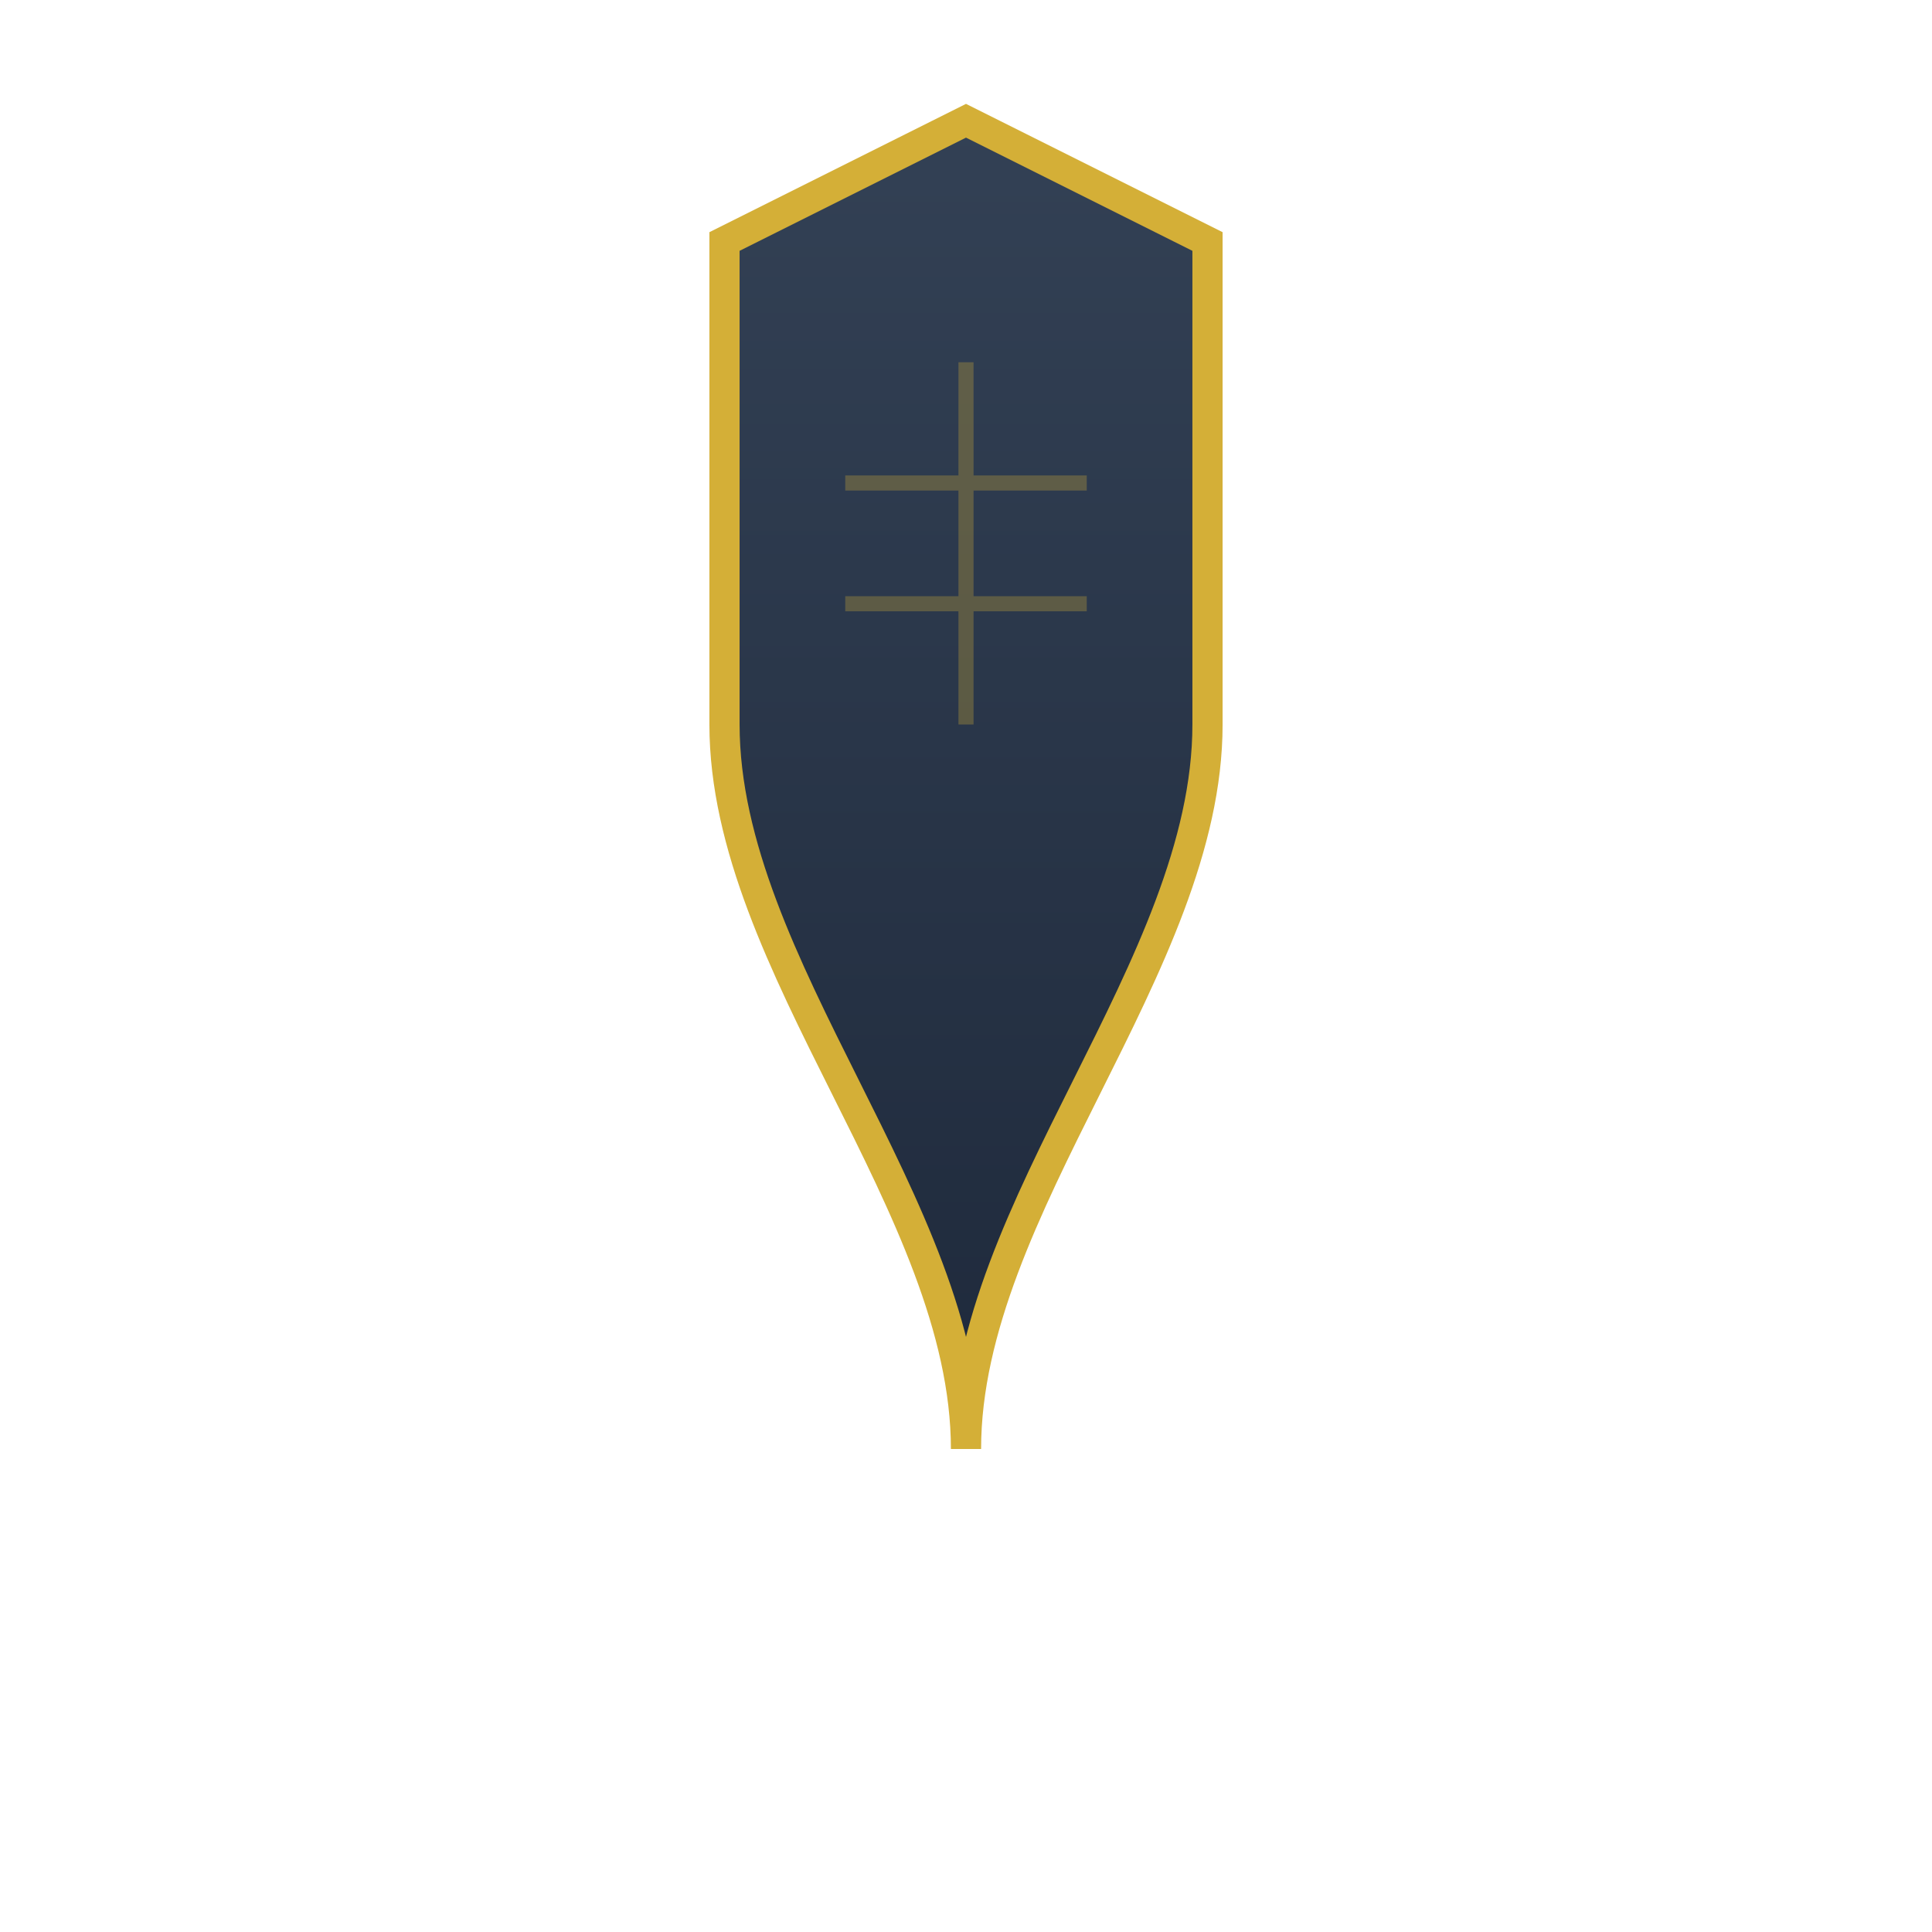
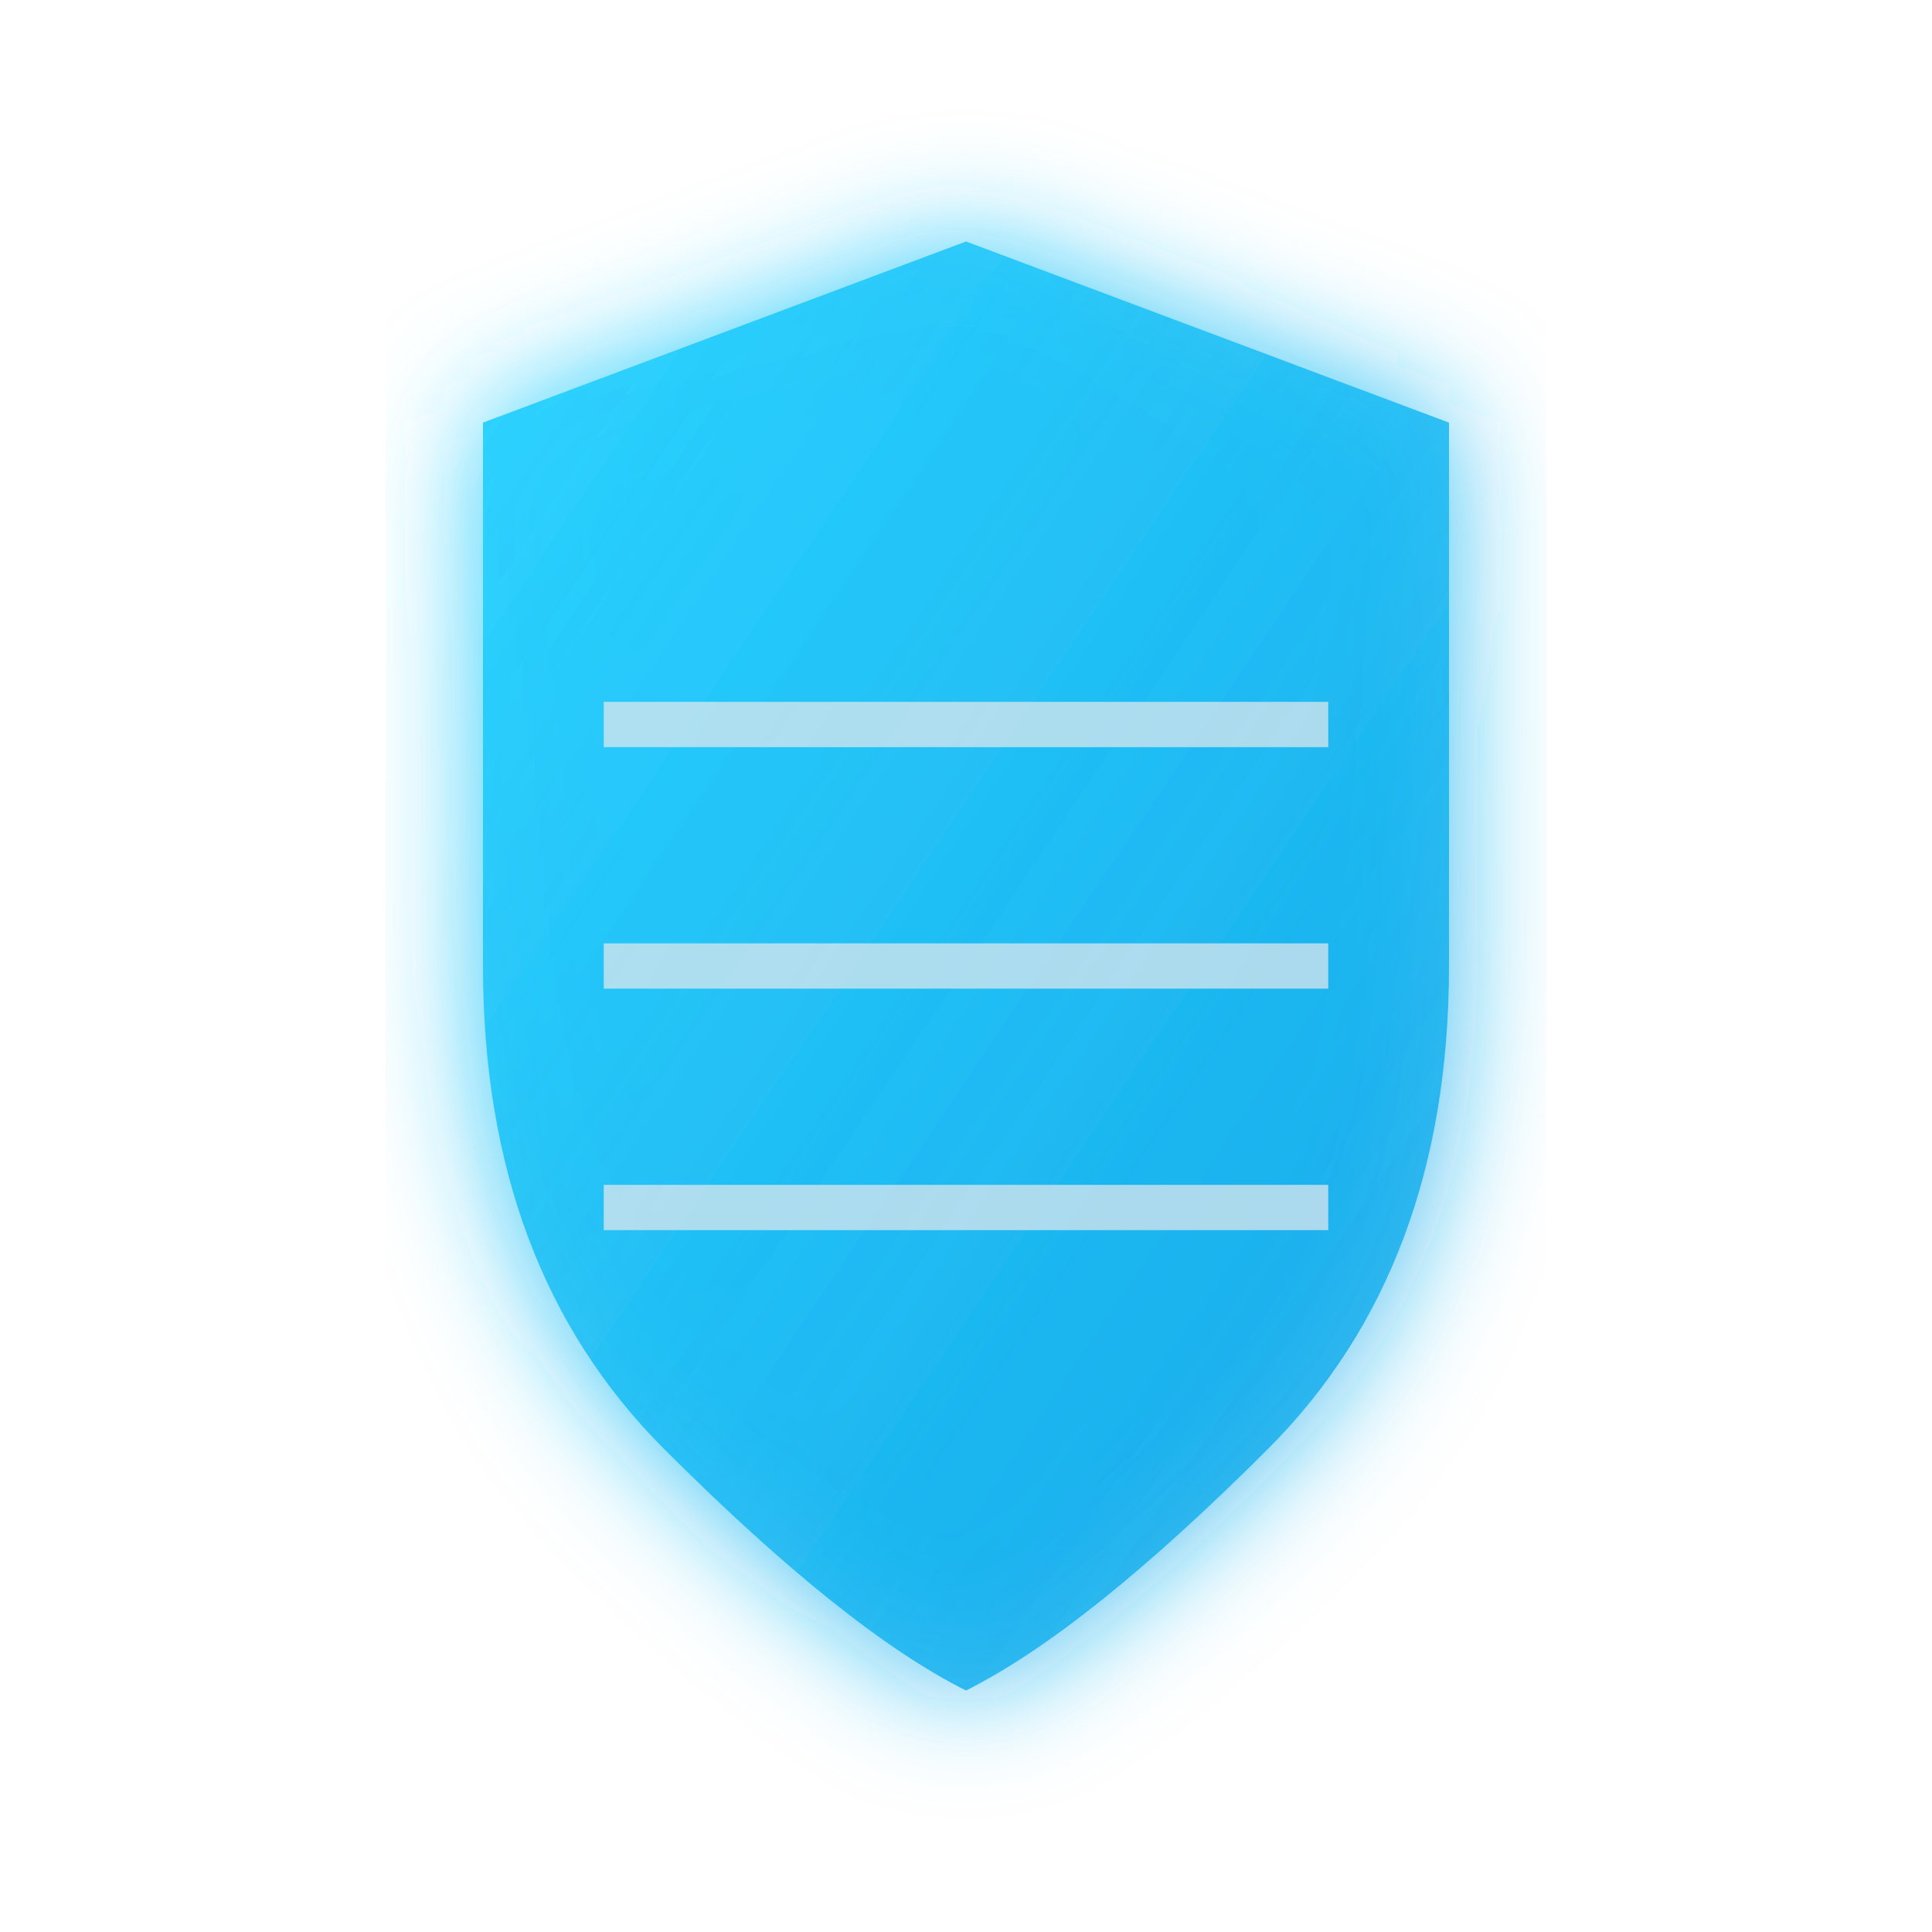
- <svg xmlns="http://www.w3.org/2000/svg" width="128" height="128" viewBox="0 0 128 128">
+ <svg xmlns="http://www.w3.org/2000/svg" width="64" height="64" viewBox="0 0 64 64">
  <defs>
-     <linearGradient id="shieldGrad" x1="0%" y1="0%" x2="0%" y2="100%">
-       <stop offset="0%" style="stop-color:#334155;stop-opacity:1" />
-       <stop offset="100%" style="stop-color:#1e293b;stop-opacity:1" />
+     <linearGradient id="shieldGradient" x1="0%" y1="0%" x2="100%" y2="100%">
+       <stop offset="0%" style="stop-color:#2DD4FF;stop-opacity:1" />
+       <stop offset="100%" style="stop-color:#0EA5E9;stop-opacity:0.8" />
    </linearGradient>
+     <filter id="shieldGlow">
+       <feGaussianBlur stdDeviation="2" result="coloredBlur" />
+       <feMerge>
+         <feMergeNode in="coloredBlur" />
+         <feMergeNode in="SourceGraphic" />
+       </feMerge>
+     </filter>
  </defs>
-   <path d="M64 8 L48 16 L48 48 C48 64 64 80 64 96 C64 80 80 64 80 48 L80 16 Z" fill="url(#shieldGrad)" stroke="#D4AF37" stroke-width="2" />
-   <g opacity="0.3" stroke="#D4AF37" stroke-width="1">
-     <line x1="56" y1="32" x2="72" y2="32" />
-     <line x1="56" y1="40" x2="72" y2="40" />
-     <line x1="64" y1="24" x2="64" y2="48" />
-   </g>
+   <path d="M 32 8 L 48 14 L 48 32 Q 48 42 42 48 Q 36 54 32 56 Q 28 54 22 48 Q 16 42 16 32 L 16 14 Z" fill="url(#shieldGradient)" filter="url(#shieldGlow)" />
+   <line x1="20" y1="24" x2="44" y2="24" stroke="#E8EAED" stroke-width="1.5" opacity="0.7" />
+   <line x1="20" y1="32" x2="44" y2="32" stroke="#E8EAED" stroke-width="1.5" opacity="0.7" />
+   <line x1="20" y1="40" x2="44" y2="40" stroke="#E8EAED" stroke-width="1.5" opacity="0.7" />
</svg>
